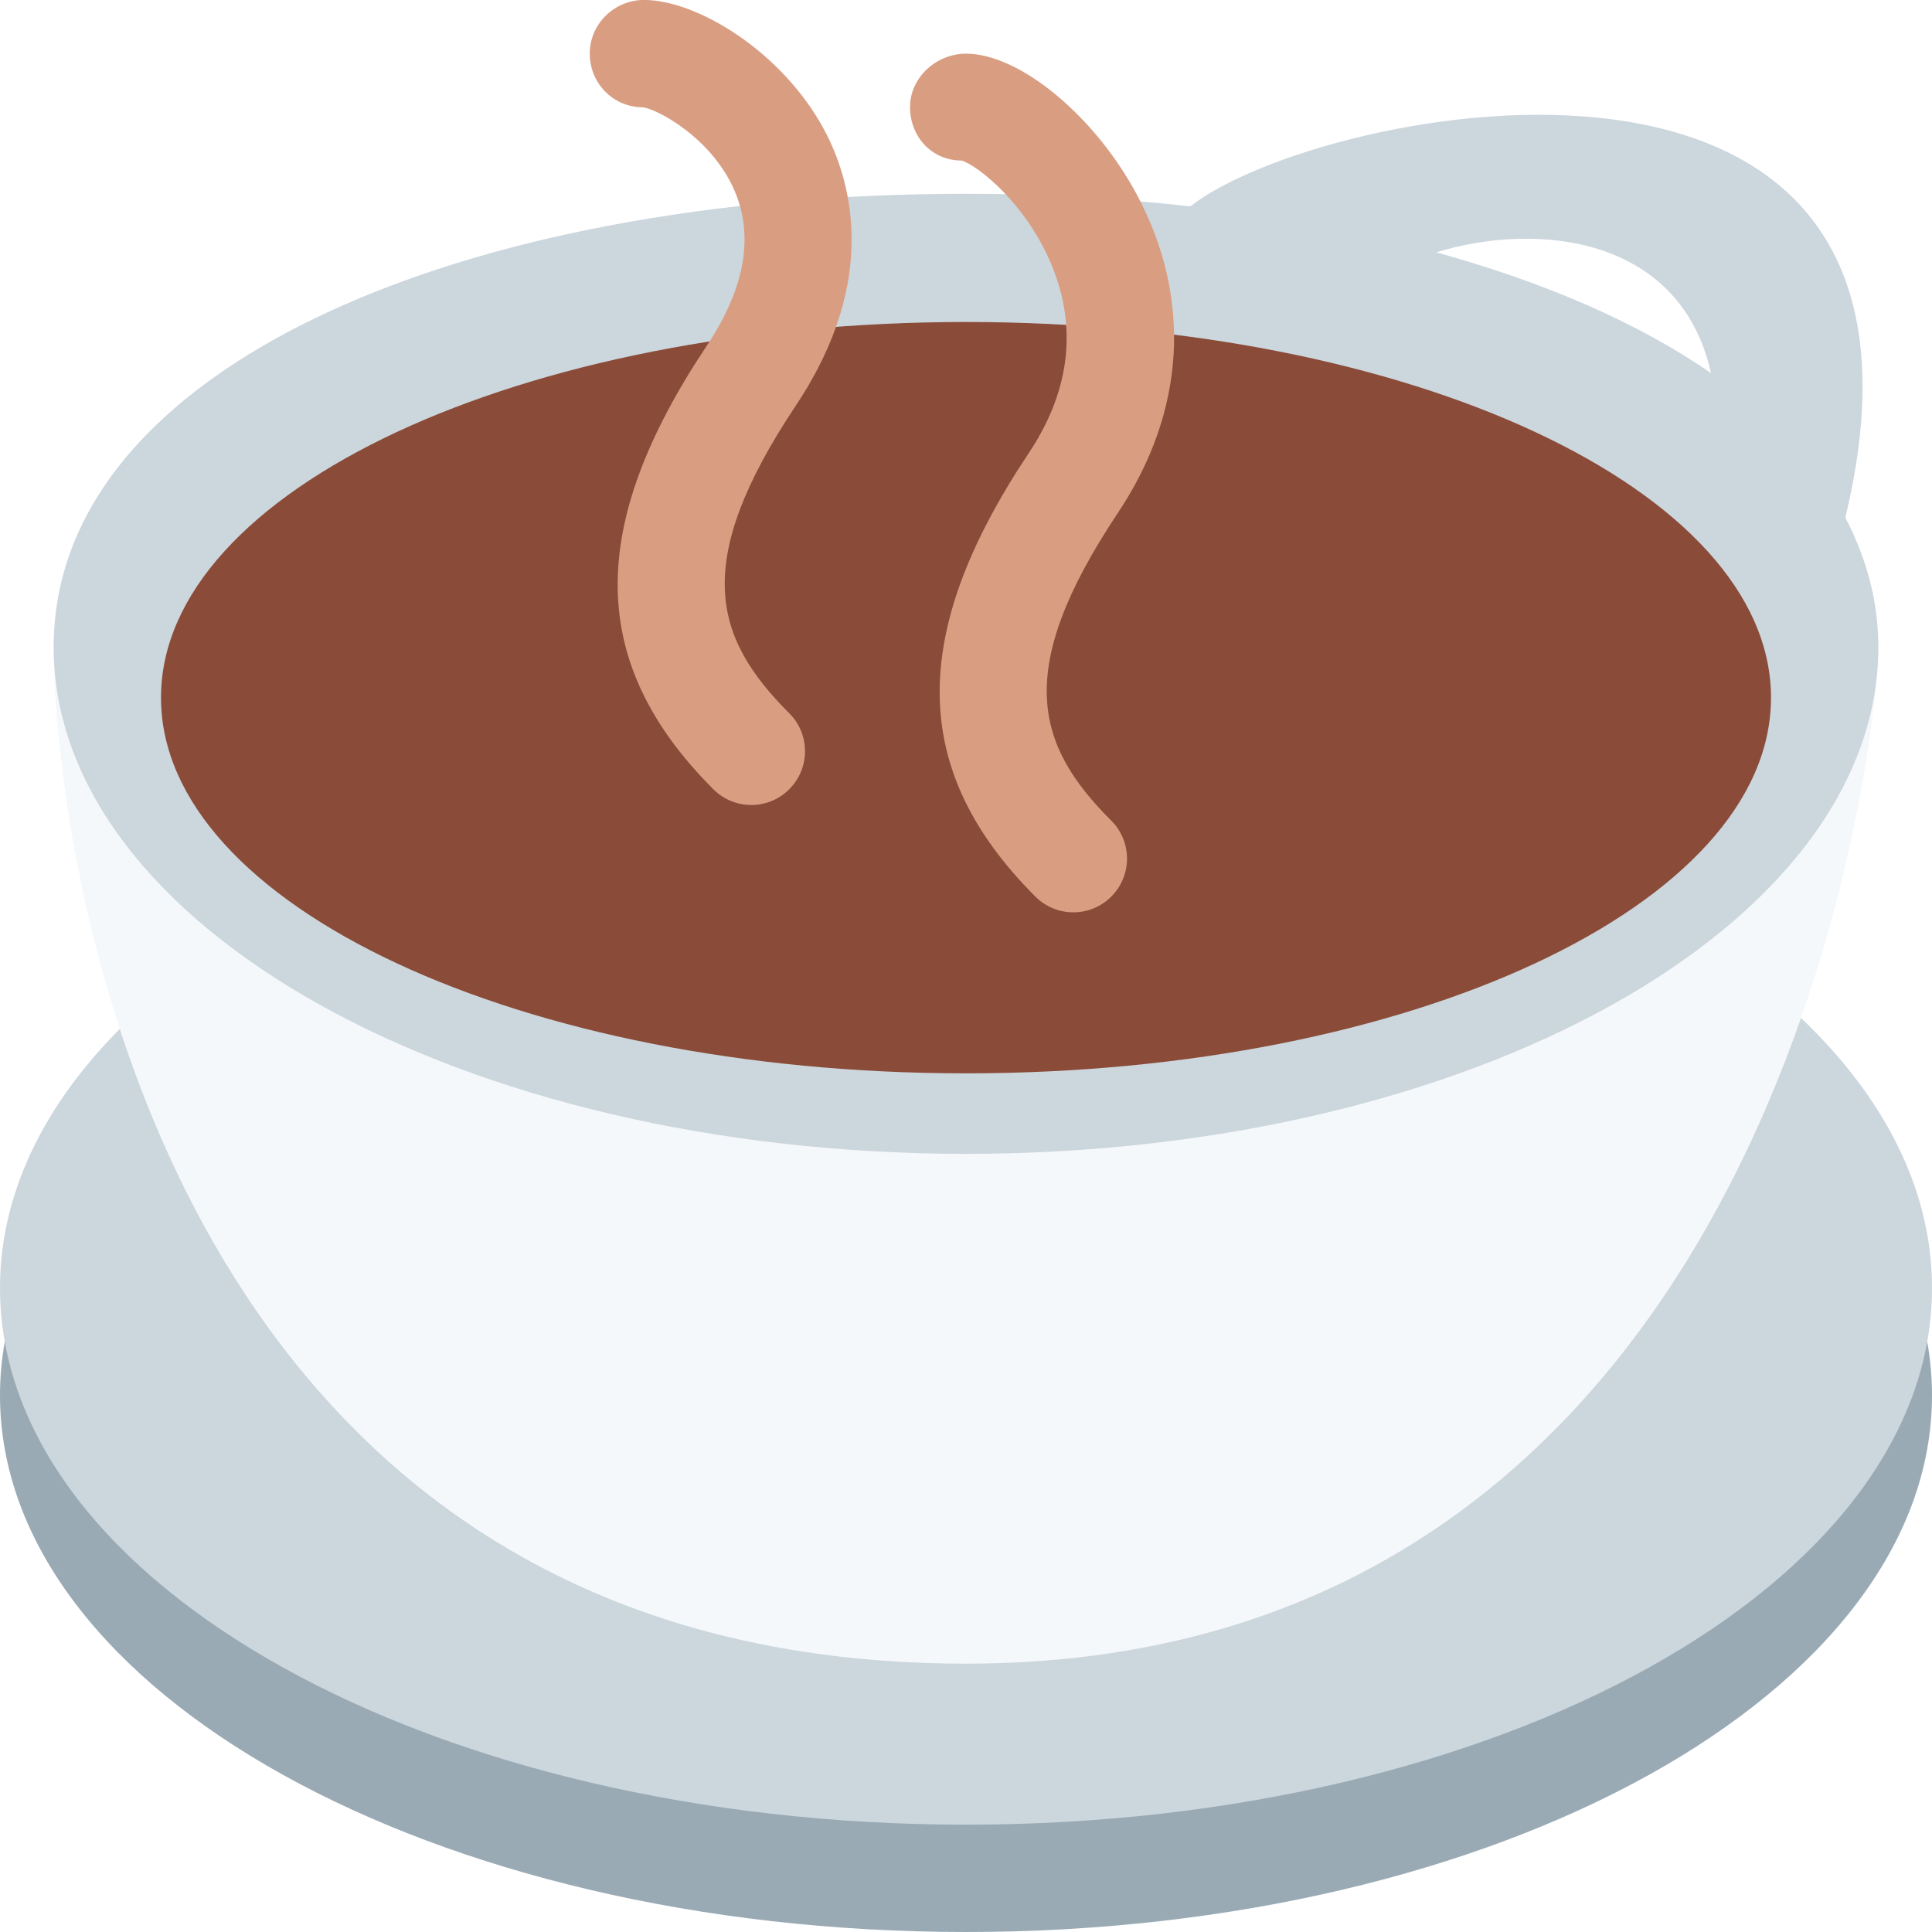
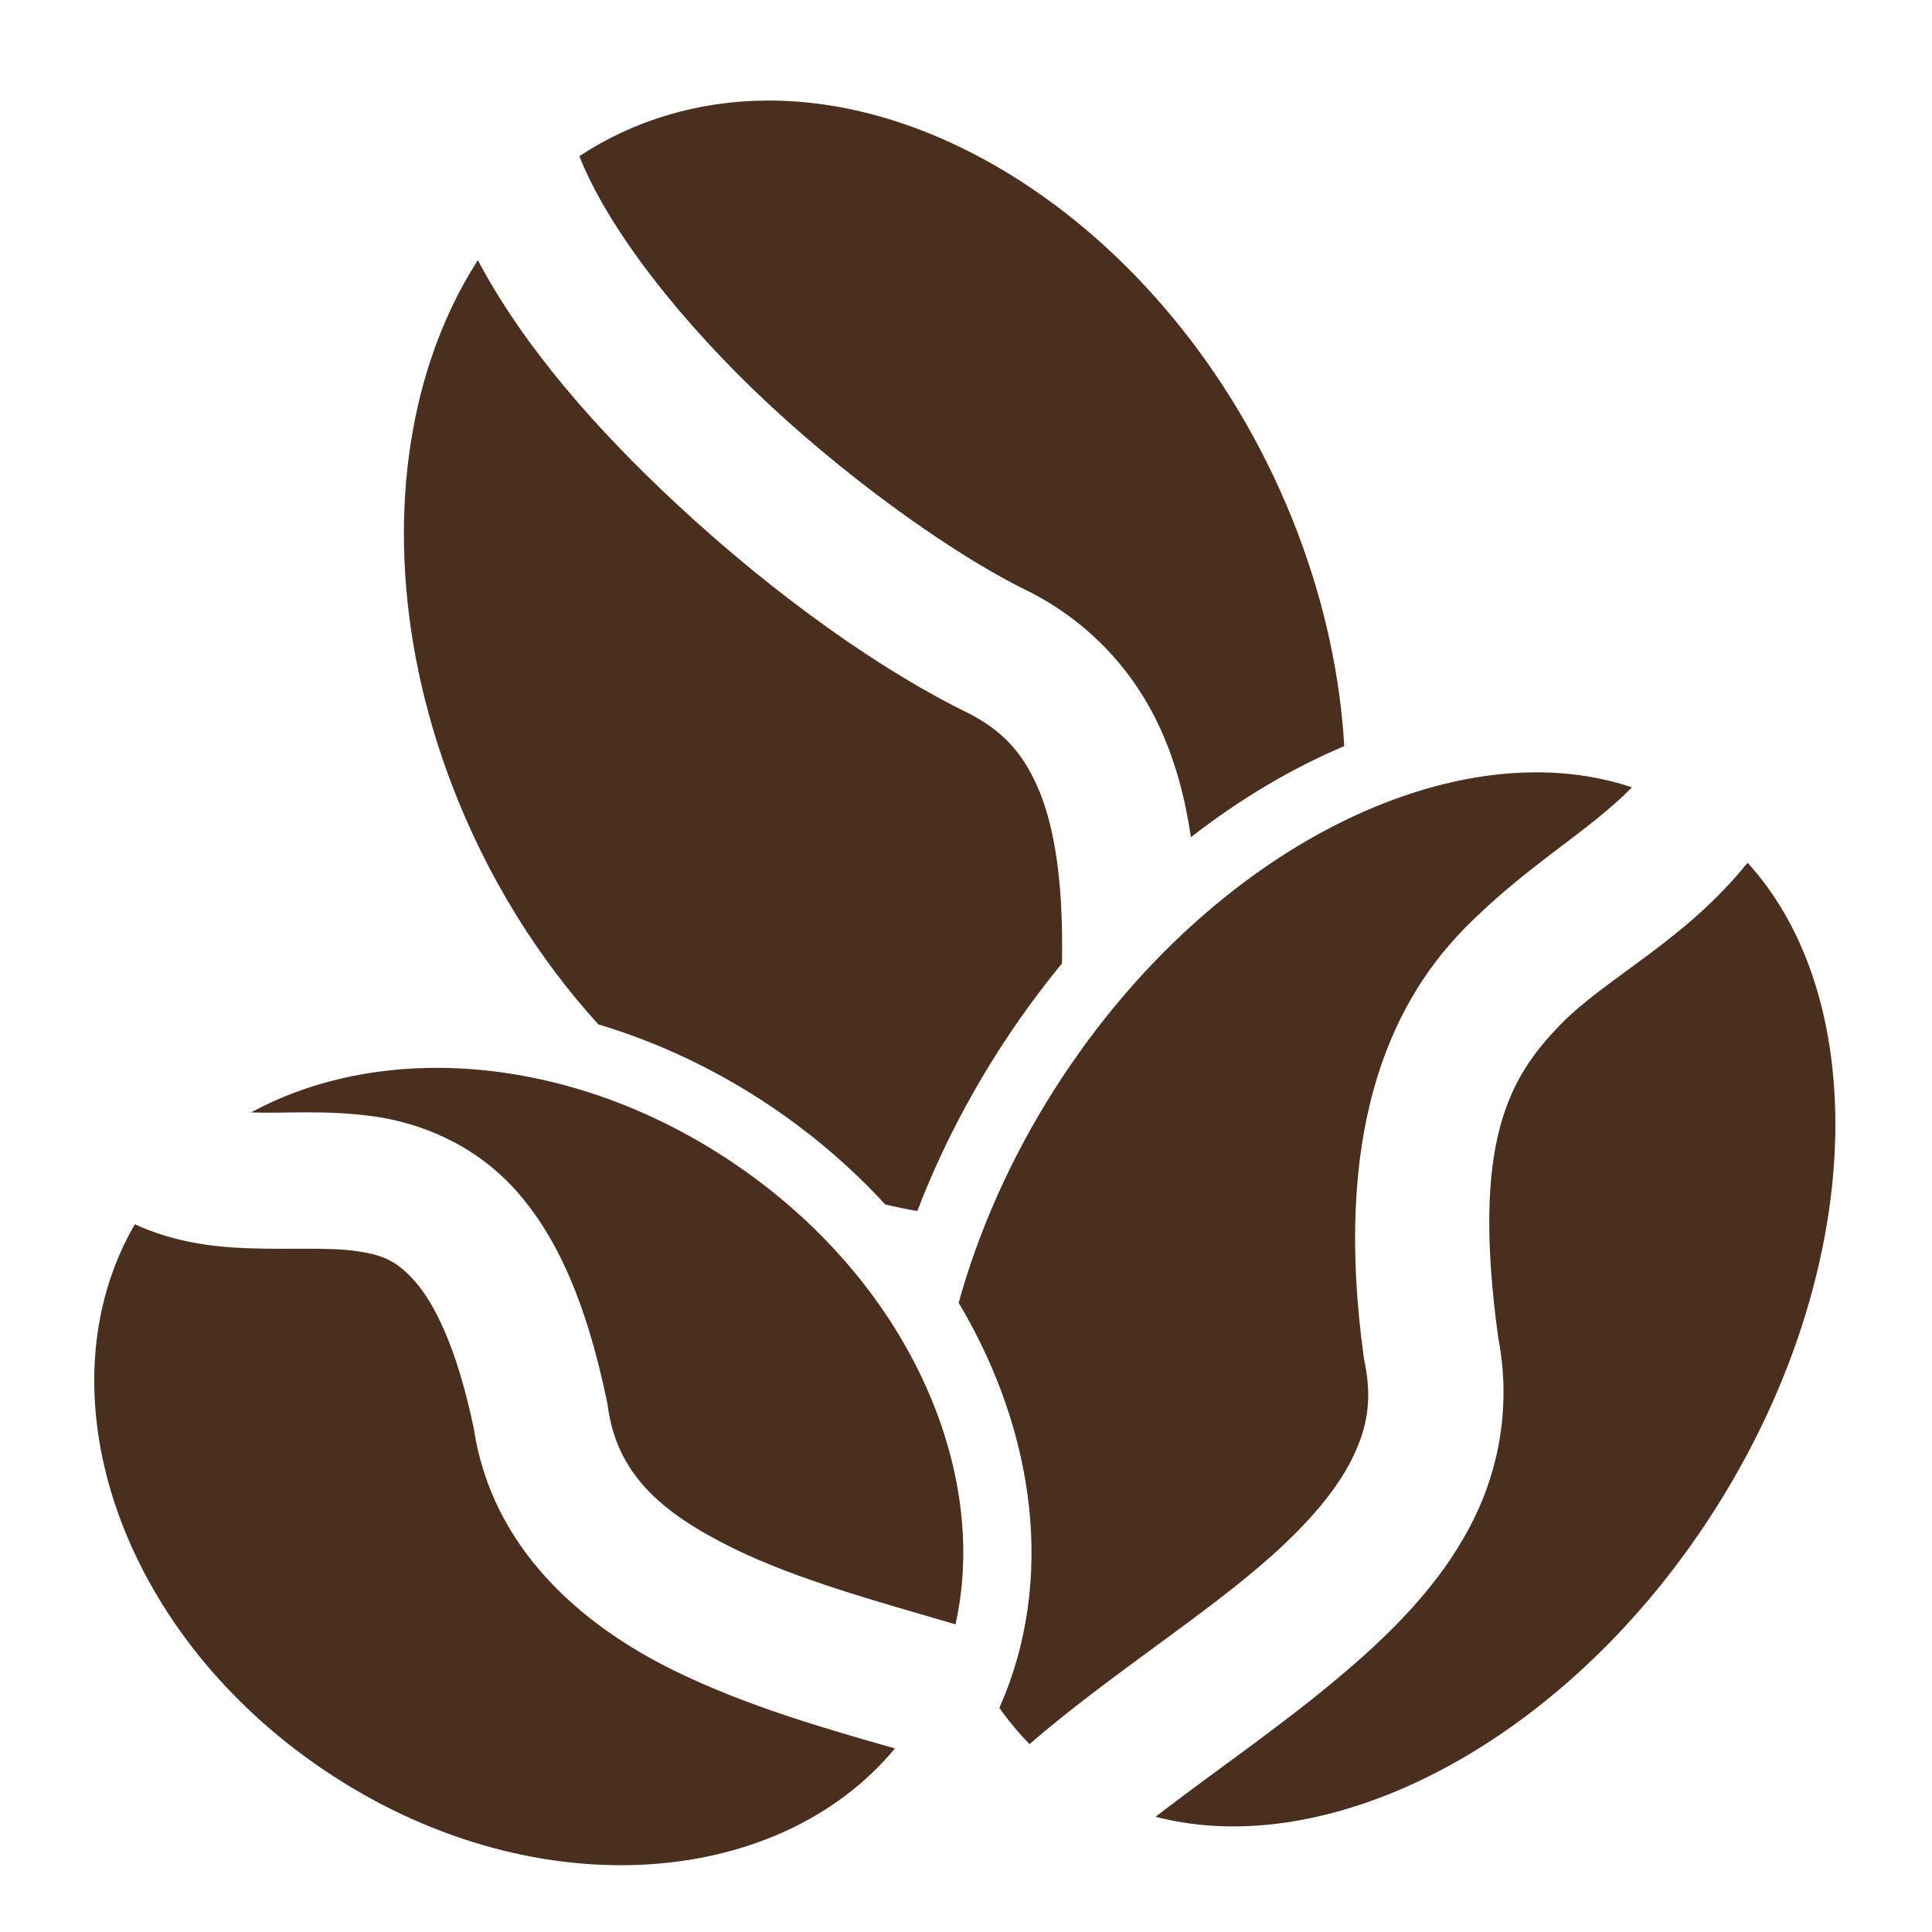
- <svg xmlns="http://www.w3.org/2000/svg" viewBox="0 0 36 36">
-   <ellipse fill="#99AAB5" cx="18" cy="26" rx="18" ry="10" />
-   <ellipse fill="#CCD6DD" cx="18" cy="24" rx="18" ry="10" />
-   <path fill="#F5F8FA" d="M18 31C3.042 31 1 16 1 12h34c0 2-1.958 19-17 19z" />
-   <path fill="#CCD6DD" d="M34.385 9.644c2.442-10.123-9.781-7.706-12.204-5.799-1.34-.148-2.736-.234-4.181-.234-9.389 0-17 3.229-17 8.444C1 17.271 8.611 21.5 18 21.5s17-4.229 17-9.444c0-.863-.226-1.664-.615-2.412zm-2.503-2.692c-1.357-.938-3.102-1.694-5.121-2.25 1.875-.576 4.551-.309 5.121 2.25z" />
-   <ellipse fill="#8A4B38" cx="18" cy="13" rx="15" ry="7" />
-   <path fill="#D99E82" d="M20 17c-.256 0-.512-.098-.707-.293-2.337-2.337-2.376-4.885-.125-8.262.739-1.109.9-2.246.478-3.377-.461-1.236-1.438-1.996-1.731-2.077-.553 0-.958-.443-.958-.996 0-.552.491-.995 1.043-.995.997 0 2.395 1.153 3.183 2.625 1.034 1.933.91 4.039-.351 5.929-1.961 2.942-1.531 4.332-.125 5.738.391.391.391 1.023 0 1.414-.195.196-.451.294-.707.294zm-6-2c-.256 0-.512-.098-.707-.293-2.337-2.337-2.376-4.885-.125-8.262.727-1.091.893-2.083.494-2.947-.444-.961-1.431-1.469-1.684-1.499-.552 0-.989-.447-.989-1 0-.552.458-1 1.011-1 .997 0 2.585.974 3.36 2.423.481.899 1.052 2.761-.528 5.131-1.961 2.942-1.531 4.332-.125 5.738.391.391.391 1.023 0 1.414-.195.197-.451.295-.707.295z" />
+ <svg xmlns="http://www.w3.org/2000/svg" width="1em" height="1em" viewBox="0 0 512 512">
+   <path fill="#4A2E1E" d="M203.043 26.648c-8.893.062-17.672 1.326-26.193 3.873c-8.454 2.53-16.242 6.197-23.31 10.867c7.722 19.622 27.435 44.53 50.27 65.793c23.842 22.202 51.18 41.065 68.835 49.572l.207.1l.203.103c16.224 8.335 27.71 21.453 34.34 35.924c4.27 9.318 6.757 19.078 8.207 29c13-10.14 26.704-18.26 40.636-24.153c-1.06-18.31-5.088-37.51-12.424-56.735c-15.386-40.32-42.26-72.78-72.695-92.576c-21.875-14.228-45.35-21.926-68.077-21.768zm-76.408 42.305c-5.113 7.934-9.306 16.78-12.492 26.387c-10.64 32.074-9.777 72.308 5.61 112.63c9.312 24.403 22.837 45.92 38.81 63.5c15.736 4.708 31.3 11.982 45.92 21.852c11.296 7.627 21.362 16.357 30.085 25.852c2.847.692 5.695 1.282 8.54 1.746c5.42-14.138 12.455-28.204 21.124-41.85a239 239 0 0 1 17.21-23.757c.072-5.192.03-10.223-.217-15.026c-.67-12.99-2.75-24.1-6.56-32.414c-3.808-8.314-8.77-14.122-18.06-18.894l.41.202c-22.878-11.025-51.447-31.172-77.74-55.655c-20.9-19.46-40.288-41.258-52.64-64.574zm279.752 135.725c-13.507.11-27.796 3.247-42.252 9.248c-30.84 12.802-61.806 38.75-84.71 74.797c-11.717 18.442-20.137 37.67-25.372 56.523c20.55 34.478 25.597 74.082 10.793 107.342a76 76 0 0 0 7.986 9.613c21.644-18.674 46.588-34.143 64.316-50.028c9.69-8.68 17.027-17.275 21.104-25.46c4.077-8.187 5.48-15.697 3.36-25.923l-.124-.595l-.082-.6c-8.053-58.294 6.075-92.552 26.664-113.51c16.556-16.85 33.036-25.725 44.405-37.442c-8.214-2.73-16.972-4.04-26.088-3.965m56.746 23.953c-16.63 20.67-37.133 30.217-49.383 42.686c-14.076 14.328-23.793 31.575-16.715 83.104c3.408 17.52.413 34.346-6.558 48.342c-7.097 14.247-17.71 25.832-29.305 36.222c-17.613 15.782-37.93 29.296-54.926 42.48c19.275 5.007 41.22 2.584 63.565-6.693c30.84-12.8 61.808-38.75 84.71-74.797c22.905-36.048 33.24-75.107 31.728-108.463c-1.156-25.51-9.035-47.368-23.115-62.88zm-66.098 125.79c-.06-.315-.108-.628-.174-.943l.208 1.193a7 7 0 0 0-.033-.25zm-280.223-71.424c-18.383-.166-35.7 3.865-50.275 11.807c.1.003.187.01.287.013c8.63.305 19.464-.713 31.938.99c12.473 1.704 27.085 7.368 38.154 19.893c11.07 12.524 18.66 30.28 23.947 55.78l.125.594l.082.602c2.453 17.792 13.786 28.085 33.434 37.722c16.764 8.223 38.287 14.095 58.717 20.073c9.15-41-12.56-91.006-58.81-122.23c-24.938-16.836-52.274-25.015-77.597-25.244zm-81.078 41.447c-25.27 43.53-5.004 107.405 50.106 144.612c54.225 36.61 119.786 32.276 151.34-5.7c-18.436-5.254-39.336-11.22-58.53-20.634c-24.75-12.14-48.34-32.54-53.1-64.222c-4.533-21.7-10.59-33.28-15.61-38.96c-5.04-5.707-8.97-7.095-16.05-8.06c-7.08-.968-16.81-.277-28.333-.683c-8.98-.316-19.516-1.605-29.823-6.352zm89.817 54.055c.022.1.044.192.065.293l-.207-1.196c.042.304.097.6.143.904z" />
</svg>
